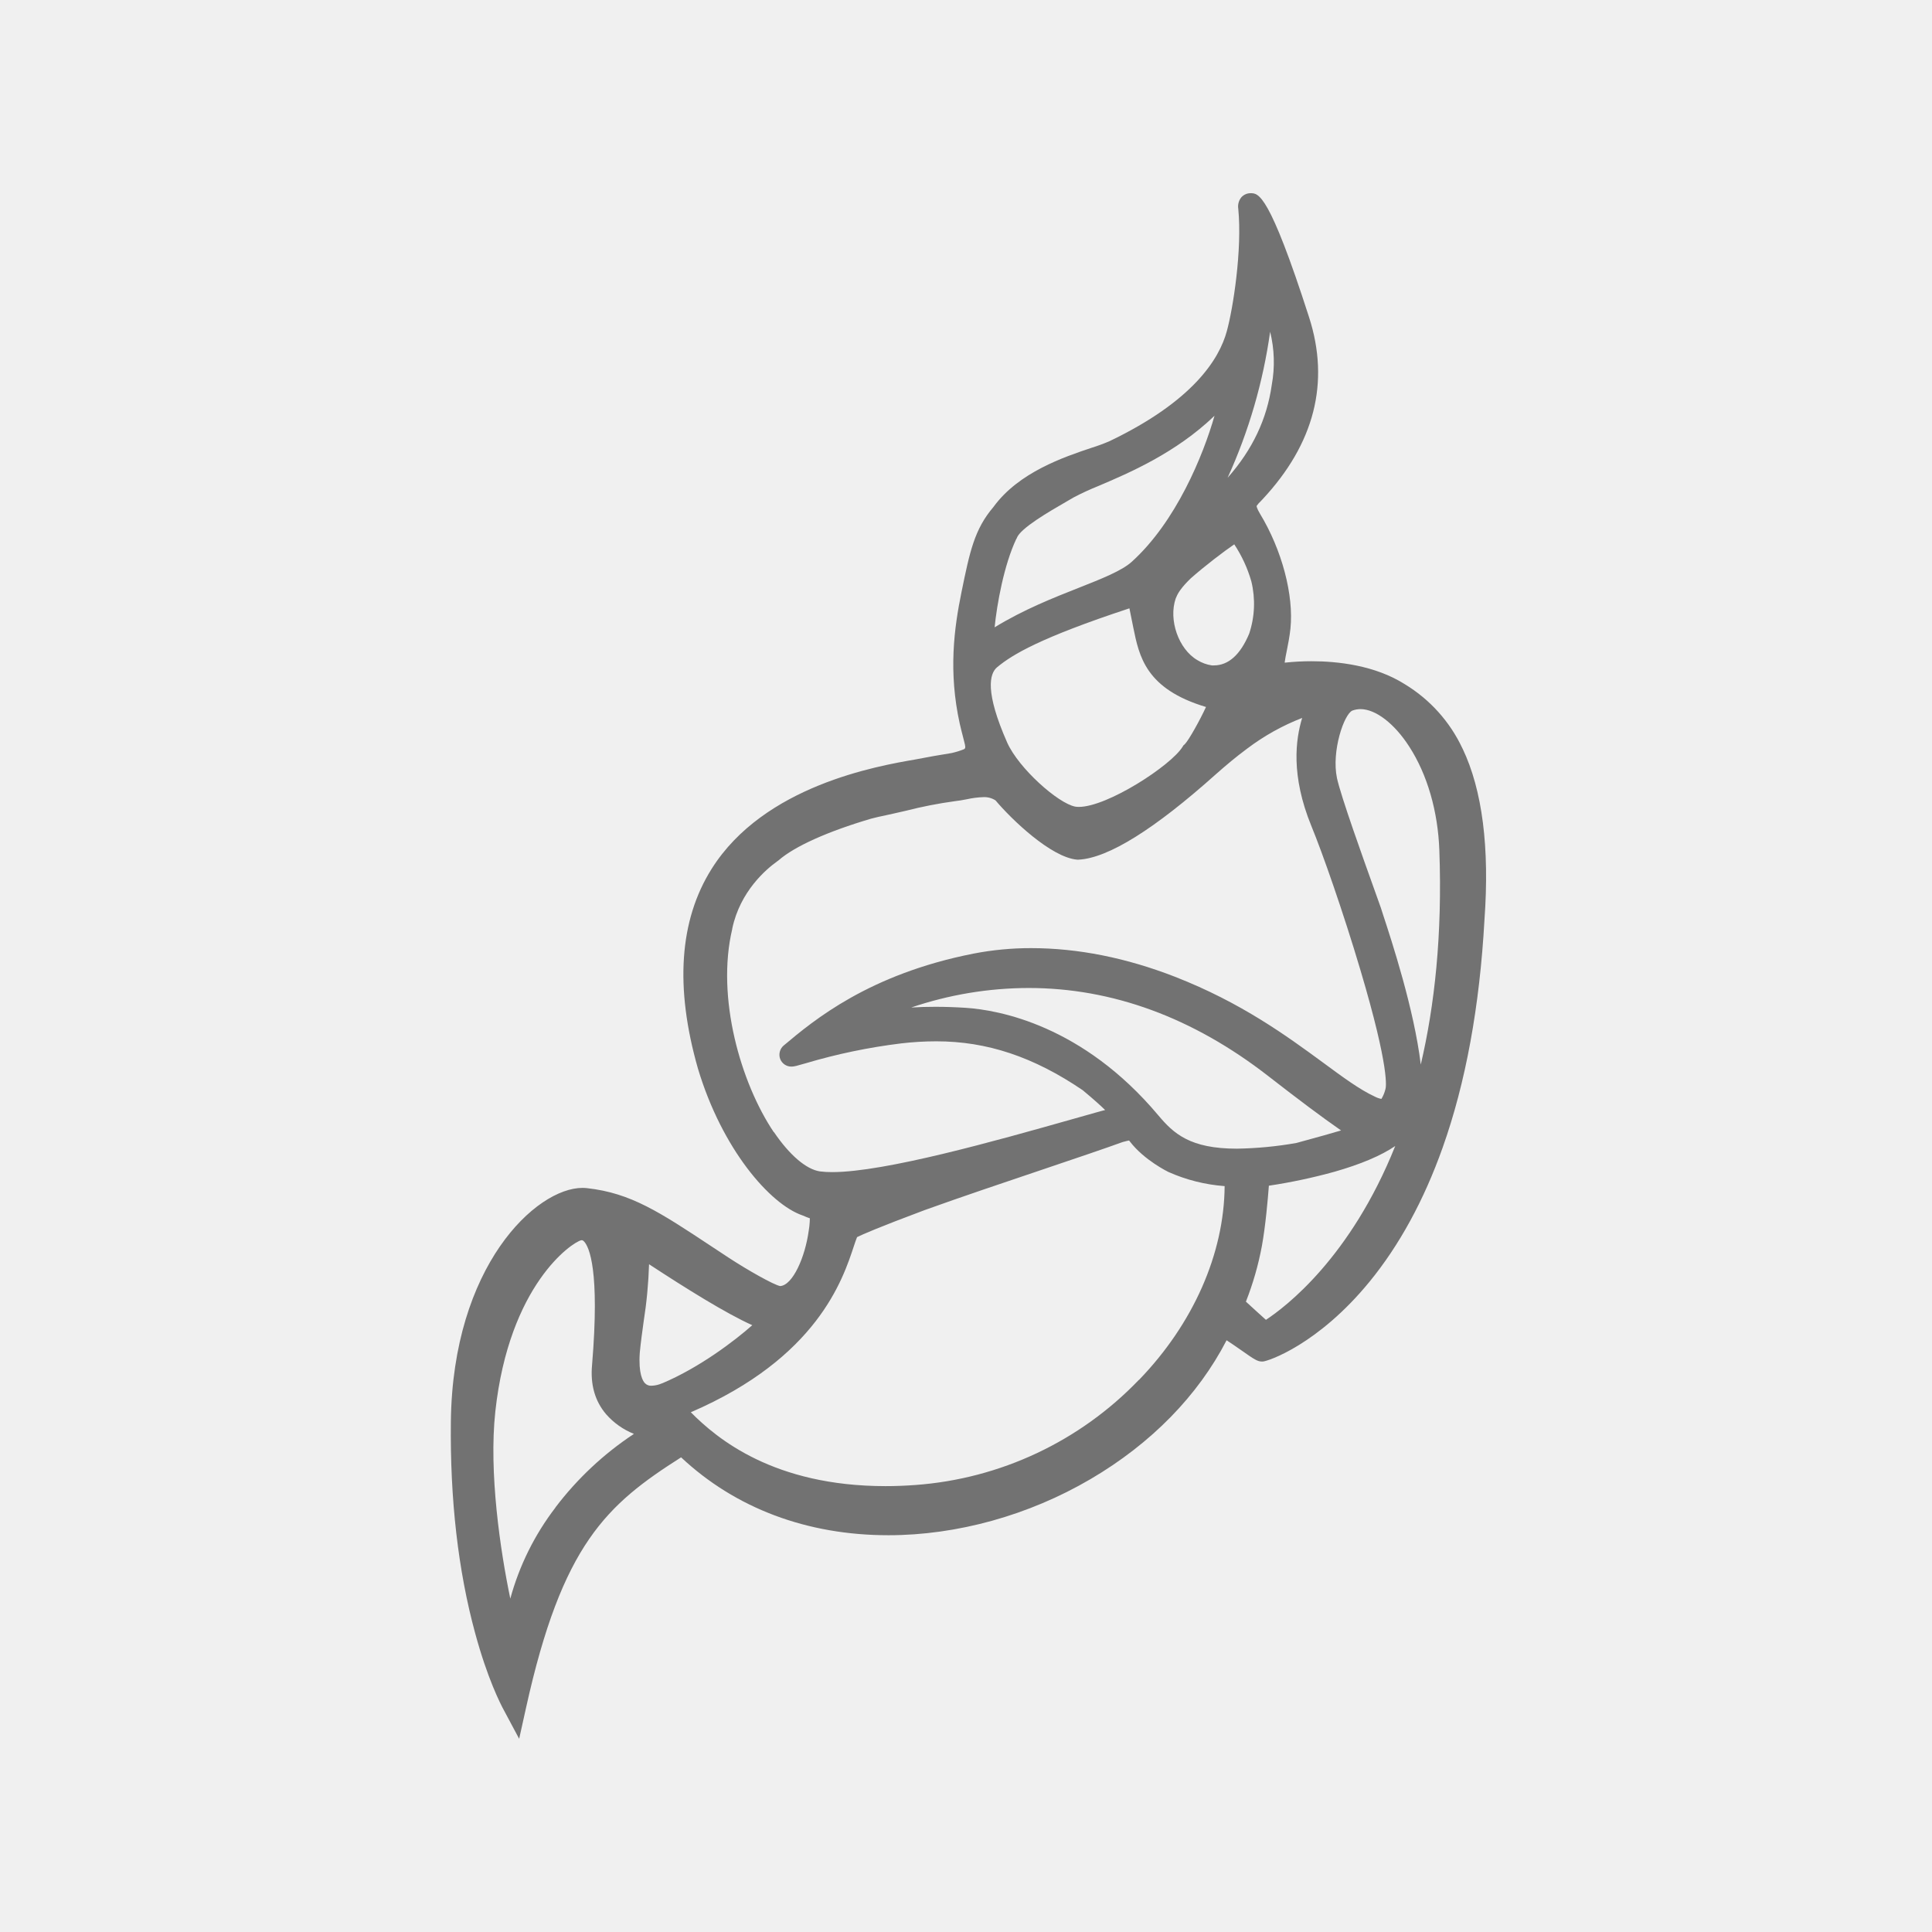
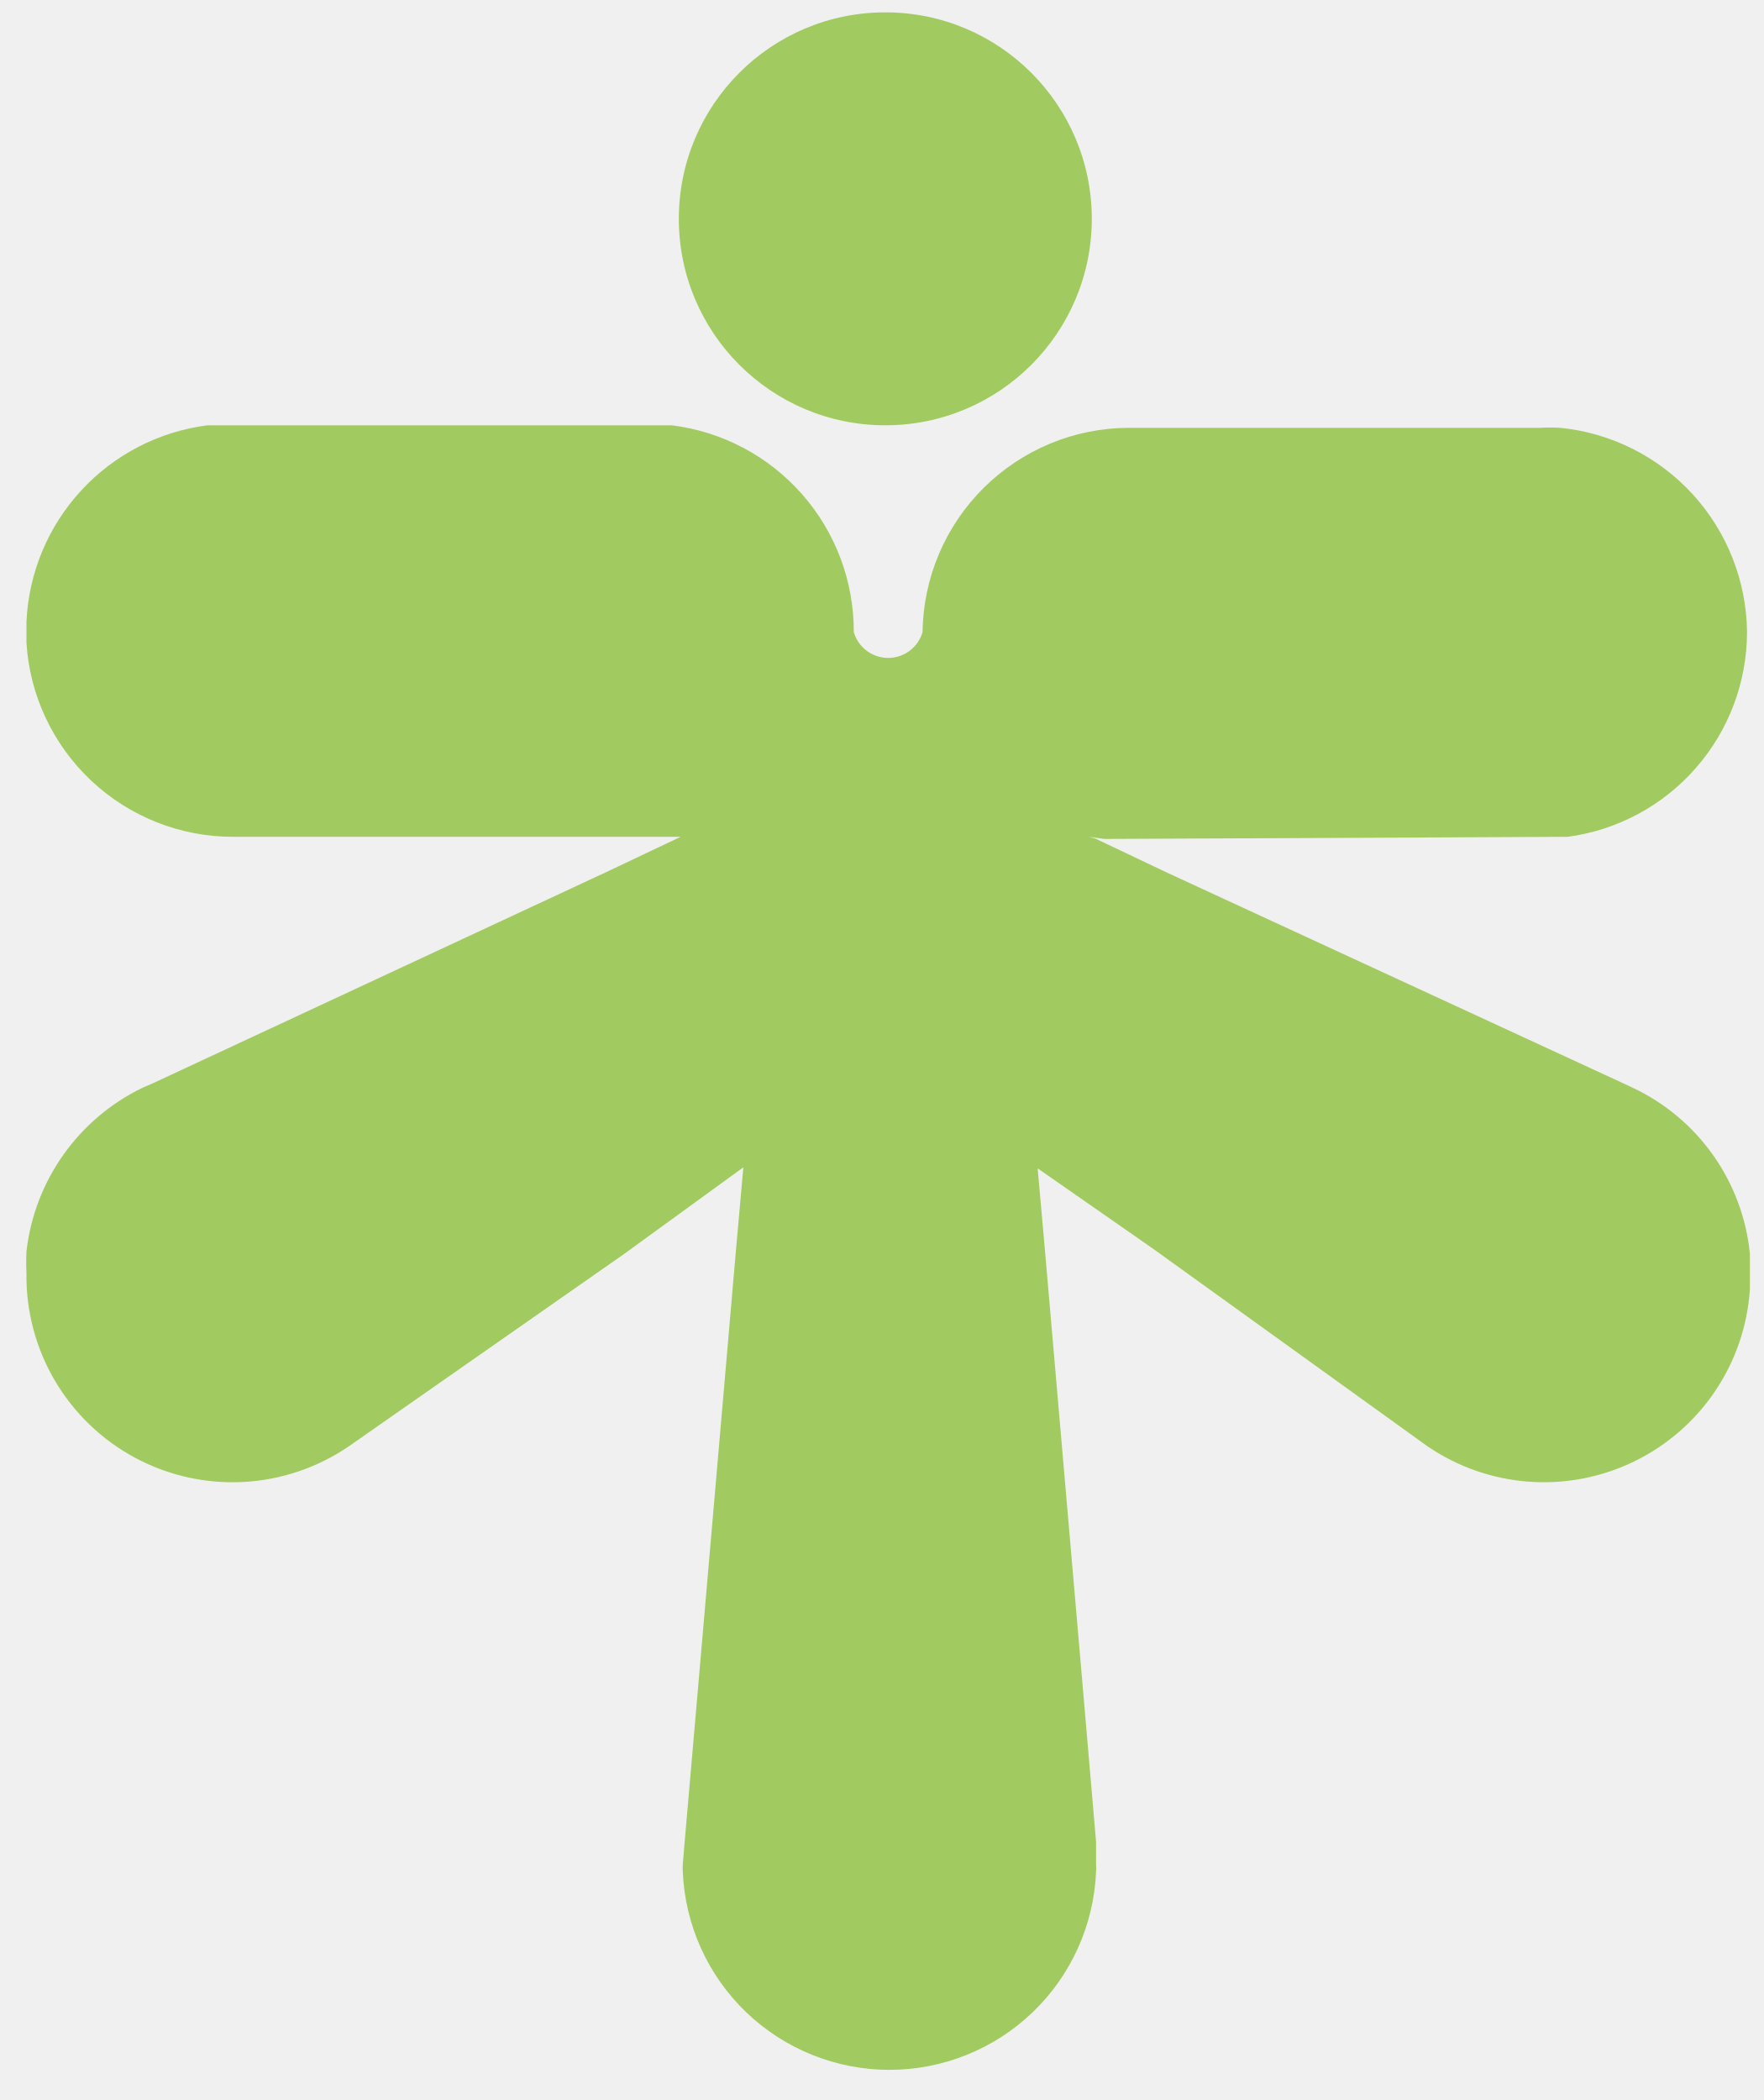
- <svg xmlns="http://www.w3.org/2000/svg" width="60" height="60" viewBox="0 0 60 60" fill="none">
-   <path d="M45.418 23.244C45.032 22.417 44.409 21.722 43.628 21.249C42.699 20.66 41.54 20.535 40.731 20.535C40.459 20.535 40.187 20.549 39.916 20.578H39.896C39.91 20.466 39.939 20.322 39.963 20.205C40.004 20 40.05 19.766 40.076 19.523C40.183 18.482 39.813 17.08 39.13 15.954C39.022 15.775 39.025 15.713 39.025 15.713C39.06 15.662 39.099 15.616 39.145 15.574L39.207 15.509C40.821 13.781 41.308 11.881 40.654 9.851C39.415 6 39.083 6 38.84 6C38.786 5.999 38.732 6.01 38.683 6.032C38.633 6.054 38.589 6.086 38.552 6.126C38.512 6.175 38.482 6.231 38.466 6.292C38.449 6.354 38.445 6.417 38.455 6.48C38.581 7.757 38.293 9.585 38.101 10.281C37.866 11.156 37.045 12.462 34.453 13.703C34.271 13.781 34.085 13.849 33.896 13.908C33.05 14.191 31.637 14.664 30.852 15.745C30.26 16.439 30.117 17.134 29.86 18.389C29.632 19.504 29.448 20.863 29.808 22.484C29.845 22.645 29.88 22.779 29.911 22.899C29.933 22.984 29.953 23.058 29.967 23.123L29.998 23.116L29.966 23.125C29.99 23.221 29.974 23.244 29.94 23.267C29.815 23.317 29.687 23.356 29.556 23.386C29.172 23.447 28.788 23.515 28.421 23.587C27.254 23.788 23.725 24.396 22.1 26.984C21.096 28.579 20.954 30.663 21.675 33.185C22.423 35.681 23.907 37.397 24.923 37.746L24.939 37.752C25.012 37.785 25.082 37.812 25.151 37.836C25.151 37.906 25.144 37.991 25.135 38.087C25.128 38.129 25.121 38.175 25.115 38.225C25.004 39.039 24.62 39.917 24.228 39.94C24.022 39.9 23.204 39.436 22.625 39.056C22.439 38.935 22.263 38.819 22.097 38.708C20.481 37.639 19.59 37.05 18.229 36.899C18.182 36.894 18.136 36.891 18.089 36.891C16.649 36.891 14.057 39.316 14.002 44.148C13.974 46.57 14.228 48.782 14.758 50.726C15.136 52.12 15.539 52.914 15.656 53.126L16.123 54L16.336 53.04C17.459 47.952 18.845 46.726 21.152 45.259C22.843 46.843 25.063 47.678 27.592 47.678C29.723 47.678 31.953 47.059 33.869 45.934C35.752 44.83 37.205 43.342 38.093 41.623C38.241 41.719 38.42 41.843 38.538 41.926C38.96 42.222 39.049 42.284 39.2 42.284H39.214C39.379 42.277 40.936 41.755 42.53 39.807C43.457 38.675 44.221 37.276 44.801 35.645C45.519 33.629 45.953 31.248 46.101 28.571C46.264 26.322 46.035 24.532 45.422 23.249L45.418 23.244ZM39.445 10.303C39.579 10.843 39.596 11.405 39.496 11.952C39.346 13.016 38.895 13.968 38.125 14.837C38.781 13.397 39.226 11.87 39.445 10.303V10.303ZM38.331 16.905C38.566 17.259 38.745 17.648 38.862 18.057C38.992 18.593 38.969 19.155 38.795 19.678C38.52 20.334 38.15 20.665 37.696 20.665H37.635C37.475 20.641 37.322 20.585 37.184 20.5C36.6 20.158 36.285 19.252 36.512 18.587C36.522 18.568 36.53 18.548 36.539 18.527C36.577 18.431 36.683 18.247 36.979 17.962C37.401 17.588 38.018 17.117 38.329 16.906L38.331 16.905ZM31.573 16.724L31.579 16.714V16.704C31.703 16.397 32.563 15.899 33.133 15.57C33.204 15.528 33.275 15.487 33.346 15.446C33.596 15.315 33.852 15.197 34.114 15.092C35.052 14.693 36.514 14.071 37.718 12.912C37.368 14.137 36.528 16.2 35.145 17.449C34.838 17.726 34.218 17.972 33.499 18.256C32.724 18.562 31.793 18.928 30.889 19.482C30.959 18.776 31.177 17.543 31.568 16.724H31.573ZM30.973 20.716C31.438 20.332 32.288 19.811 35.075 18.892C35.094 18.978 35.116 19.09 35.137 19.2C35.155 19.284 35.173 19.379 35.194 19.482C35.377 20.383 35.578 21.395 37.453 21.956C37.278 22.34 36.919 22.989 36.794 23.113L36.753 23.148L36.724 23.195C36.359 23.781 34.388 25.059 33.505 25.059C33.467 25.059 33.429 25.056 33.391 25.05C32.859 24.948 31.638 23.863 31.279 23.061C30.585 21.488 30.727 20.92 30.968 20.72L30.973 20.716ZM24.029 35.158C23.008 33.638 22.234 30.983 22.741 28.848V28.838C22.986 27.677 23.797 26.993 24.132 26.753L24.18 26.718C24.677 26.284 25.695 25.826 27.047 25.426C27.238 25.376 27.344 25.354 27.349 25.354C27.598 25.302 27.869 25.239 28.133 25.179C28.633 25.051 29.139 24.952 29.65 24.882C29.777 24.869 29.905 24.845 30.028 24.821C30.194 24.784 30.363 24.762 30.533 24.756C30.669 24.748 30.803 24.784 30.917 24.857C31.418 25.453 32.645 26.628 33.45 26.697H33.474H33.501C34.416 26.648 35.852 25.754 37.768 24.038C38.093 23.75 38.396 23.499 38.692 23.279L38.729 23.251C39.252 22.855 39.828 22.533 40.44 22.296C40.239 22.953 40.08 24.075 40.727 25.656C41.065 26.474 41.712 28.317 42.248 30.122C43.172 33.23 43.043 33.778 43.025 33.828C42.999 33.934 42.957 34.035 42.901 34.128C42.829 34.114 42.759 34.09 42.694 34.055C42.229 33.84 41.707 33.456 41.096 33.005C39.963 32.174 38.555 31.141 36.494 30.336C34.98 29.746 33.475 29.445 32.022 29.445C31.42 29.444 30.82 29.501 30.229 29.616C26.982 30.256 25.27 31.688 24.352 32.458L24.345 32.463C24.285 32.512 24.241 32.579 24.22 32.653C24.199 32.728 24.201 32.808 24.227 32.881C24.253 32.953 24.302 33.015 24.365 33.059C24.428 33.102 24.503 33.125 24.58 33.124C24.664 33.124 24.745 33.101 25.015 33.023C25.988 32.733 26.983 32.526 27.991 32.403C28.352 32.361 28.715 32.339 29.079 32.339C30.65 32.339 32.096 32.819 33.626 33.858C33.977 34.151 34.191 34.345 34.321 34.473L34.188 34.507L33.26 34.769C30.961 35.419 27.487 36.401 25.843 36.401C25.717 36.402 25.591 36.395 25.465 36.379C25.039 36.317 24.519 35.871 24.036 35.159L24.029 35.158ZM17.251 46.817C16.604 47.661 16.127 48.622 15.848 49.647C15.539 48.166 15.176 45.73 15.383 43.833C15.813 39.902 17.759 38.586 18.049 38.517H18.067C18.083 38.517 18.102 38.517 18.141 38.558C18.296 38.727 18.632 39.441 18.387 42.391C18.33 42.998 18.476 43.513 18.823 43.92C19.059 44.189 19.355 44.398 19.687 44.531C18.75 45.15 17.925 45.923 17.247 46.818L17.251 46.817ZM20.56 42.96C20.458 43.005 20.349 43.031 20.238 43.035C20.199 43.038 20.16 43.033 20.123 43.019C20.087 43.005 20.054 42.983 20.027 42.954C19.965 42.889 19.823 42.666 19.869 42.009C19.9 41.685 19.945 41.363 19.988 41.049C20.082 40.457 20.138 39.861 20.157 39.262C21.291 40.005 22.549 40.792 23.363 41.155C22.831 41.627 21.724 42.474 20.56 42.962V42.96ZM35.368 42.854C33.537 44.763 31.065 45.925 28.428 46.118C28.115 46.141 27.803 46.153 27.503 46.153C24.03 46.153 22.266 44.679 21.454 43.859C25.378 42.166 26.174 39.746 26.521 38.689C26.555 38.586 26.586 38.497 26.617 38.42C26.767 38.345 27.243 38.132 28.712 37.582C29.864 37.167 31.246 36.703 32.464 36.292C33.478 35.95 34.355 35.653 34.834 35.478L34.873 35.465C34.969 35.438 35.027 35.426 35.065 35.419L35.092 35.454C35.539 36.035 36.275 36.39 36.282 36.395C36.835 36.642 37.427 36.791 38.032 36.836C38.017 38.934 37.059 41.109 35.374 42.853L35.368 42.854ZM38.411 35.673C36.959 35.673 36.449 35.205 35.974 34.64C33.615 31.828 31.008 31.367 29.995 31.299C29.67 31.278 29.352 31.267 29.048 31.267C28.793 31.267 28.543 31.274 28.299 31.289C29.474 30.89 30.706 30.685 31.947 30.683C34.549 30.683 37.054 31.604 39.389 33.42C40.342 34.161 41.042 34.686 41.648 35.107C41.353 35.195 40.955 35.307 40.453 35.443L40.261 35.496C39.651 35.604 39.033 35.663 38.414 35.673H38.411ZM39.316 40.99C39.164 40.856 38.932 40.642 38.693 40.424C38.913 39.865 39.079 39.286 39.189 38.696C39.302 38.073 39.373 37.256 39.406 36.823C40.095 36.72 40.778 36.574 41.45 36.388C42.26 36.156 42.885 35.892 43.33 35.591C41.941 39.059 39.929 40.583 39.316 40.988V40.99ZM44.123 33.058C43.917 31.348 43.224 29.234 42.954 28.412C42.925 28.316 42.901 28.247 42.885 28.196C42.864 28.131 42.802 27.957 42.673 27.602C42.34 26.672 41.645 24.738 41.521 24.166C41.344 23.325 41.745 22.168 42.001 22.067C42.081 22.038 42.164 22.023 42.249 22.022C42.721 22.022 43.305 22.469 43.767 23.189C44.326 24.053 44.657 25.198 44.7 26.404C44.796 29.035 44.552 31.234 44.124 33.058" />
-   <style>
- 	    path {
- 	      fill: #727272;
- 	    }
- 	    @media (prefers-color-scheme: dark) {
- 	      path {
- 	        fill: #FFF;
- 	      }
- 	    }
- 	  </style>
+ <svg xmlns="http://www.w3.org/2000/svg" viewBox="0 0 42 50" fill="none">
+   <path d="M21.079 10.126C23.794 10.126 25.995 7.925 25.995 5.21C25.995 2.495 23.794 0.294 21.079 0.294C18.364 0.294 16.163 2.495 16.163 5.21C16.163 7.925 18.364 10.126 21.079 10.126Z" fill="#A1CA60" />
+   <path d="M37.329 19.924C38.509 19.765 39.592 19.183 40.376 18.287C41.161 17.391 41.594 16.241 41.596 15.05C41.583 13.835 41.123 12.666 40.302 11.768C39.482 10.871 38.359 10.307 37.15 10.186C36.99 10.177 36.831 10.177 36.672 10.186H26.874C25.581 10.19 24.342 10.703 23.424 11.613C22.506 12.523 21.982 13.758 21.966 15.05C21.915 15.228 21.807 15.383 21.659 15.494C21.512 15.605 21.332 15.665 21.147 15.665C20.962 15.665 20.783 15.605 20.635 15.494C20.487 15.383 20.38 15.228 20.328 15.05C20.333 13.841 19.894 12.672 19.095 11.765C18.296 10.857 17.192 10.274 15.992 10.126H4.94C3.786 10.274 2.721 10.823 1.933 11.679C1.144 12.534 0.683 13.641 0.63 14.803V15.306C0.708 16.557 1.26 17.731 2.174 18.589C3.087 19.447 4.293 19.924 5.546 19.924H16.206L14.499 20.734L3.634 25.795L3.395 25.898C2.643 26.262 1.994 26.81 1.511 27.492C1.027 28.174 0.724 28.967 0.63 29.798C0.622 29.966 0.622 30.134 0.63 30.302C0.615 31.202 0.848 32.09 1.303 32.866C1.759 33.643 2.419 34.28 3.213 34.707C4.006 35.133 4.901 35.333 5.8 35.285C6.7 35.236 7.568 34.941 8.311 34.432L14.857 29.858L17.699 27.793L17.52 29.798L16.667 39.647L16.3 43.872L16.257 44.392C16.253 44.449 16.253 44.506 16.257 44.563C16.31 45.832 16.851 47.032 17.768 47.912C18.685 48.791 19.907 49.282 21.177 49.282C22.448 49.282 23.669 48.791 24.586 47.912C25.503 47.032 26.044 45.832 26.097 44.563C26.102 44.512 26.102 44.46 26.097 44.409V44.136V43.983V43.855L25.73 39.587L24.877 29.738L24.706 27.818L27.463 29.738L33.983 34.432C34.699 34.922 35.531 35.214 36.396 35.278C37.26 35.342 38.127 35.176 38.907 34.797C39.686 34.419 40.352 33.841 40.837 33.121C41.321 32.402 41.606 31.568 41.664 30.703V29.849C41.58 29.006 41.279 28.198 40.79 27.506C40.3 26.813 39.64 26.259 38.873 25.898L38.617 25.778L38.413 25.684L27.787 20.777L26.08 19.966L25.927 19.924L26.294 19.975L37.329 19.924Z" fill="#A1CA60" />
</svg>
